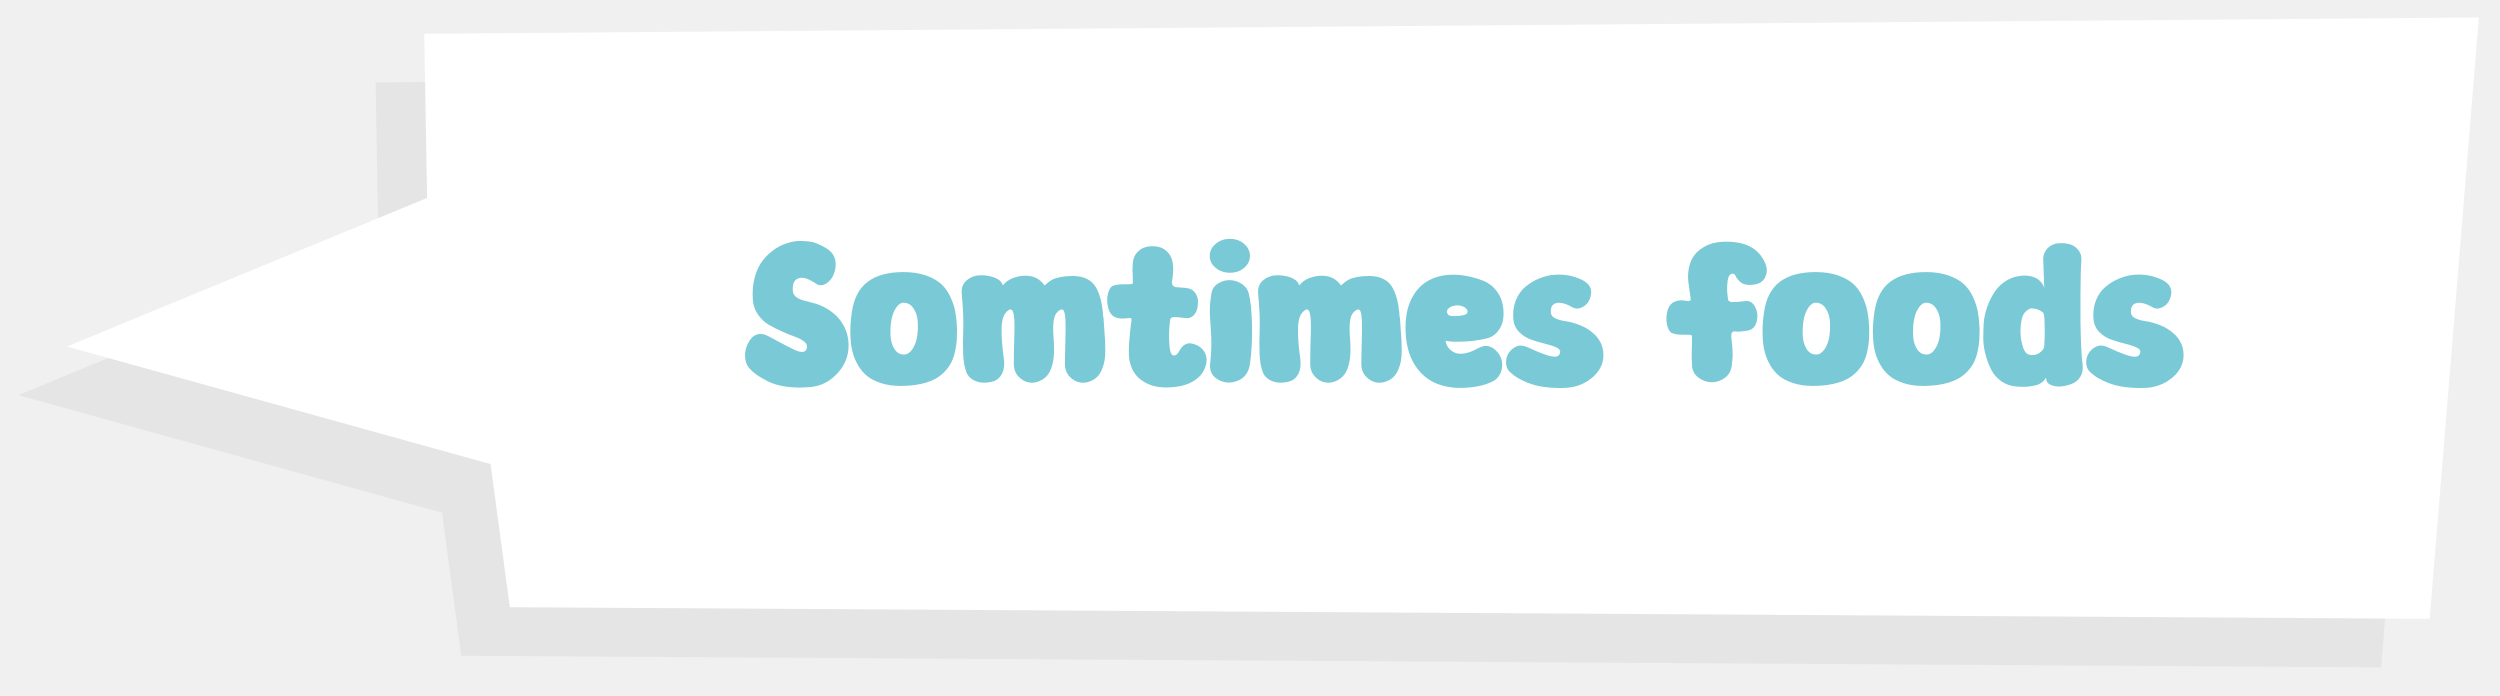
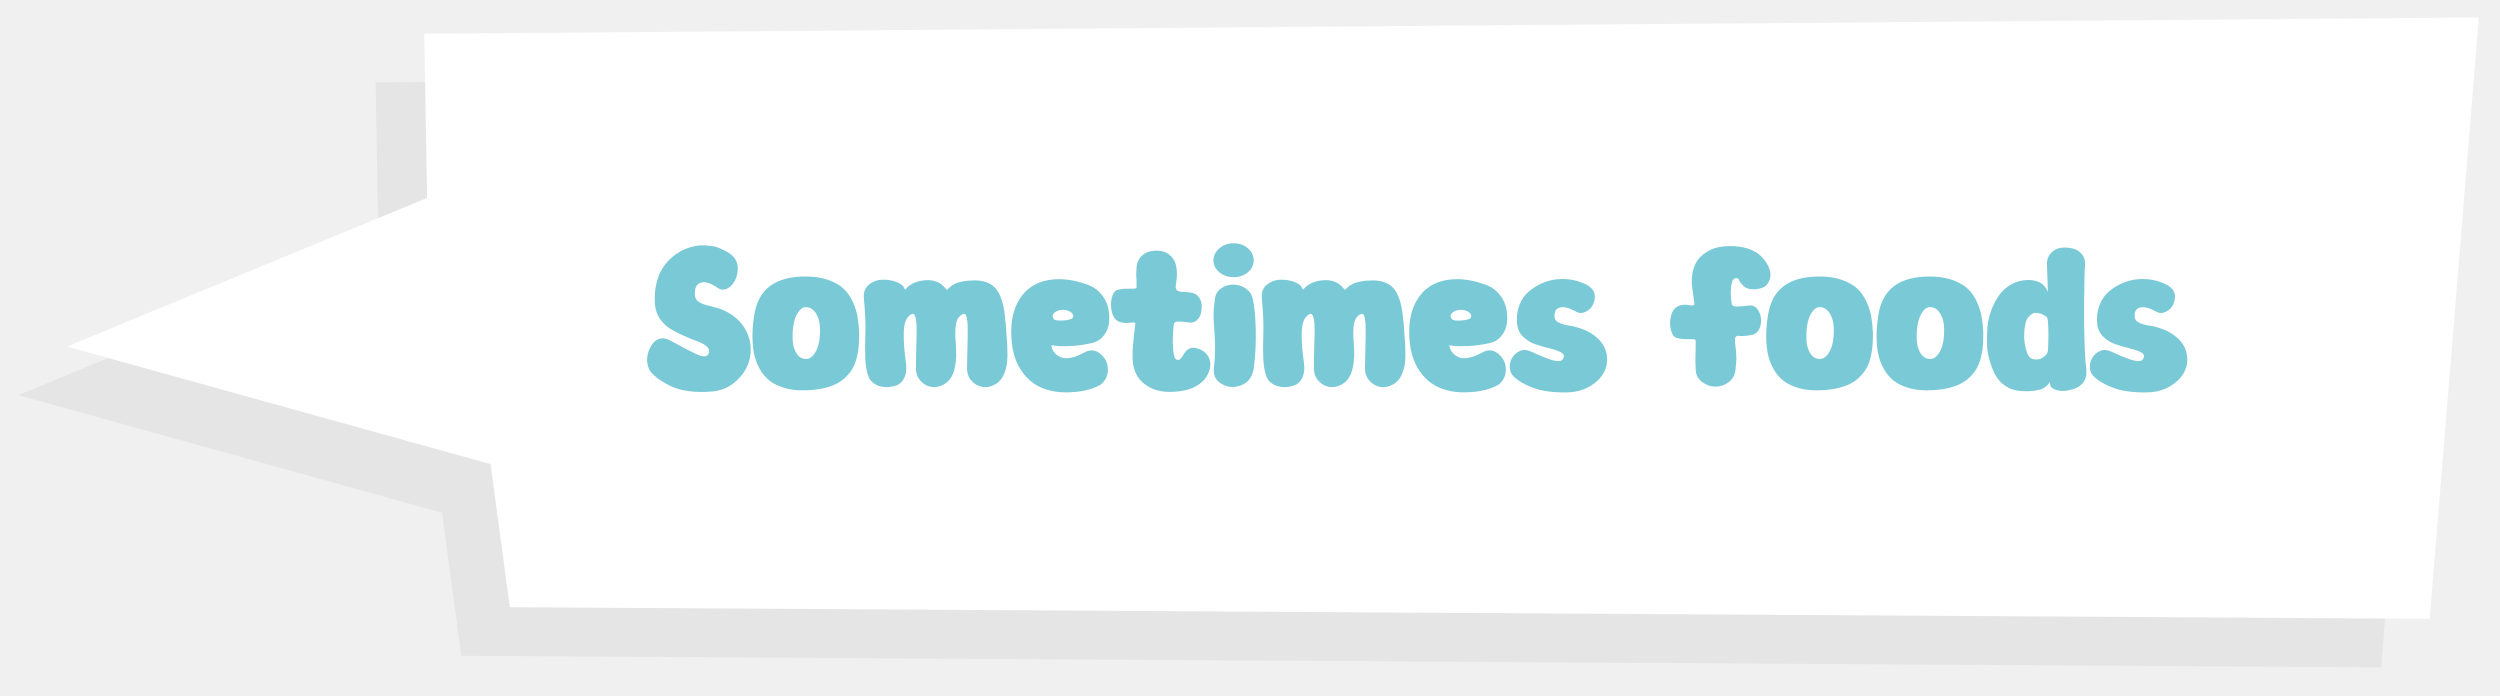
<svg xmlns="http://www.w3.org/2000/svg" id="protein" viewBox="0 0 514.74 143.16">
  <defs>
    <style>
      .cls-1 {
        fill: #fff;
      }

      .cls-2 {
        isolation: isolate;
        opacity: .05;
      }

      .cls-3 {
        fill: #7ac9d6;
      }
    </style>
  </defs>
  <path class="cls-2" d="m77.94,50.76L3.76,81.35l87.25,24.21,3.96,29.46,395.29,2.39,10.13-123.81c-125.87-.07-307.79,2.36-423.05,3.37l.59,33.79h0Z" />
  <path class="cls-1" d="m87.94,40.76L13.76,71.35l87.25,24.21,3.96,29.46,395.29,2.39,10.13-123.81L87.35,6.96l.59,33.79Z" />
  <g>
-     <path class="cls-3" d="m155.01,61.7c-.11-1.51-.01-2.91.29-4.2.31-1.29.75-2.37,1.32-3.26.57-.88,1.25-1.64,2.04-2.29.78-.64,1.56-1.13,2.33-1.47.77-.34,1.52-.57,2.25-.71.64-.14,1.31-.19,2-.15.69.04,1.24.09,1.66.15s.86.18,1.32.38c.46.2.81.36,1.05.48.24.13.52.29.86.48,1.57.95,2.18,2.37,1.85,4.24-.25,1.37-.87,2.38-1.85,3.02-.78.48-1.51.48-2.18,0-1.46-1.01-2.63-1.37-3.53-1.07-.9.29-1.29,1.17-1.18,2.62.06.53.29.95.71,1.26.42.31.97.55,1.66.73.69.18,1.41.37,2.16.57.76.2,1.58.55,2.48,1.07.9.52,1.69,1.17,2.39,1.95,1.12,1.32,1.79,2.79,2,4.41.21,1.62.01,3.12-.59,4.49-.6,1.37-1.55,2.56-2.83,3.57-1.29,1.01-2.76,1.58-4.41,1.72-1.76.17-3.41.14-4.94-.08s-2.79-.59-3.8-1.11-1.81-.99-2.39-1.43c-.59-.43-1.06-.86-1.43-1.28-.42-.5-.69-1.13-.8-1.89-.11-.76-.06-1.48.15-2.16.21-.69.52-1.32.94-1.89.42-.57.95-.92,1.58-1.05s1.31,0,2.04.4c3.28,1.79,5.28,2.81,6.01,3.07,1.15.39,1.81.18,1.97-.63.11-.48-.07-.91-.55-1.3-.48-.39-1.11-.73-1.91-1.01-.8-.28-1.68-.64-2.65-1.07s-1.88-.9-2.73-1.39c-.85-.49-1.6-1.19-2.23-2.1-.63-.91-.99-1.94-1.07-3.09Z" />
-     <path class="cls-3" d="m197.05,67.62c0,.87-.02,1.66-.06,2.37-.04.71-.15,1.49-.34,2.33-.18.84-.43,1.59-.76,2.25-.32.66-.78,1.3-1.37,1.93s-1.28,1.15-2.08,1.57c-.8.42-1.79.76-2.98,1.01s-2.54.38-4.05.38-2.81-.19-3.99-.57c-1.18-.38-2.13-.87-2.88-1.47-.74-.6-1.37-1.34-1.87-2.21-.5-.87-.88-1.75-1.11-2.65-.24-.9-.39-1.87-.44-2.92-.06-1.05-.06-2,0-2.86.06-.85.15-1.73.29-2.62.42-2.8,1.51-4.86,3.28-6.17,1.76-1.32,4.21-1.97,7.35-1.97,1.76,0,3.31.24,4.64.71,1.33.48,2.38,1.07,3.15,1.79.77.71,1.4,1.61,1.89,2.69.49,1.08.82,2.11.99,3.11.17.99.28,2.09.34,3.3Zm-10.92,5.38c.64,0,1.22-.36,1.72-1.09.5-.73.83-1.62.99-2.67.15-1.05.19-2.09.11-3.13-.08-1.04-.39-1.92-.9-2.67-.52-.74-1.18-1.11-2-1.11-.59,0-1.12.37-1.6,1.11-.48.74-.79,1.63-.95,2.67-.15,1.04-.2,2.08-.13,3.13.07,1.05.34,1.94.82,2.67.48.73,1.12,1.09,1.93,1.09Z" />
-     <path class="cls-3" d="m227.2,65.35c.03.53.08,1.34.17,2.44.08,1.09.14,1.9.17,2.44.03.53.04,1.2.04,2s-.06,1.5-.17,2.1c-.11.6-.28,1.15-.5,1.66-.39,1.04-1.03,1.79-1.91,2.27-.88.48-1.74.64-2.58.5s-1.58-.55-2.21-1.24c-.63-.69-.95-1.55-.95-2.58,0-.7.01-1.52.04-2.46.03-.94.05-1.75.06-2.44.01-.69.03-1.41.04-2.16.01-.76,0-1.39-.02-1.89-.03-.5-.08-.96-.15-1.37-.07-.41-.18-.67-.34-.8-.15-.13-.36-.13-.61-.02-.62.36-1.02.89-1.2,1.58-.18.69-.26,1.66-.23,2.92.14,1.9.2,3.33.17,4.28-.06,1.34-.27,2.48-.63,3.4-.42,1.04-1.06,1.79-1.93,2.27-.87.48-1.72.64-2.56.5s-1.58-.55-2.21-1.24c-.63-.69-.95-1.55-.95-2.58,0-.7,0-1.52.02-2.46.01-.94.03-1.75.06-2.44.03-.69.05-1.41.06-2.16.01-.76,0-1.39-.02-1.89-.03-.5-.08-.96-.17-1.37-.08-.41-.2-.67-.36-.8-.15-.13-.34-.13-.57-.02-.5.31-.88.76-1.13,1.37s-.39,1.41-.4,2.44c-.01,1.02.01,1.97.08,2.86.07.88.2,2.08.4,3.59.14,1.15,0,2.11-.4,2.9-.41.78-.97,1.3-1.68,1.53s-1.46.34-2.23.31c-.77-.03-1.48-.24-2.12-.63-.64-.39-1.08-.9-1.3-1.51-.39-1.04-.62-2.32-.67-3.86-.06-1.54-.05-3.23.02-5.08.07-1.85-.04-4.28-.32-7.31-.08-1.15.26-2.04,1.03-2.69.77-.64,1.67-.99,2.69-1.03s2,.1,2.94.44c.94.34,1.5.81,1.7,1.43.06.08.1.13.13.15.03.01.08-.02.15-.1.07-.08.16-.19.27-.31.11-.13.27-.26.46-.4.2-.14.43-.28.69-.42.27-.14.61-.27,1.03-.4s.88-.22,1.39-.27c1.85-.17,3.28.36,4.28,1.6,0-.14.04-.08.13.17l.08.13c.08.06.18.03.29-.08.11-.11.29-.27.55-.48.25-.21.57-.41.94-.61s.94-.36,1.68-.5c.74-.14,1.6-.21,2.58-.21,2.16.06,3.67.8,4.56,2.23.88,1.43,1.41,3.54,1.58,6.34Z" />
-     <path class="cls-3" d="m246.31,71.02c.73.31,1.28.78,1.66,1.41.38.63.53,1.32.44,2.06-.08.74-.34,1.47-.78,2.18-.43.71-1.12,1.34-2.06,1.89-.94.55-2.05.9-3.34,1.07-1.43.2-2.75.2-3.97,0-1.22-.2-2.34-.68-3.36-1.45-1.02-.77-1.73-1.8-2.12-3.09-.08-.25-.15-.52-.21-.8-.06-.28-.09-.59-.11-.92s-.03-.64-.04-.92c-.01-.28,0-.64.02-1.07.03-.43.05-.78.06-1.05.01-.27.05-.65.11-1.15.06-.5.09-.87.1-1.09s.06-.61.13-1.16c.07-.55.12-.92.15-1.11,0-.17-.06-.27-.17-.31-.11-.04-.28-.05-.5-.02-.22.03-.47.06-.74.08-.27.03-.57.03-.9,0-.34-.03-.66-.1-.97-.21-.76-.31-1.27-.97-1.53-1.97-.27-1.01-.29-1.97-.06-2.88.22-.91.56-1.46,1.01-1.66.59-.2,1.24-.3,1.95-.31.71-.01,1.26-.02,1.64-.02s.55-.11.53-.34c0-.56,0-1.04-.02-1.43-.01-.39-.03-.63-.04-.71-.01-.08-.02-.21-.02-.38s0-.34.02-.52c.01-.18.04-.54.06-1.07.06-.81.35-1.51.88-2.1.53-.59,1.17-.97,1.91-1.13.74-.17,1.5-.19,2.27-.06.77.13,1.45.48,2.04,1.07.59.59.95,1.33,1.09,2.23.11.7.14,1.42.08,2.16-.06.74-.12,1.25-.19,1.53-.07.28-.04.6.11.97.17.2.36.31.59.36.22.04.59.08,1.11.1.52.03,1.01.08,1.49.17.59.11,1.06.41,1.43.9.36.49.56,1.03.59,1.62.03.59-.03,1.17-.17,1.74-.14.57-.42,1.04-.84,1.41-.42.36-.9.52-1.43.46-1.04-.14-1.83-.21-2.37-.21s-.85.17-.9.5c-.08.45-.15,1.18-.21,2.21-.06,1.02-.04,2.09.06,3.19.1,1.11.3,1.74.61,1.91.28.14.54.13.78-.04.24-.17.44-.42.61-.76s.4-.66.69-.97c.29-.31.66-.51,1.09-.61.43-.1,1.01,0,1.74.31Z" />
-     <path class="cls-3" d="m256.16,55.15c-.8.67-1.77,1.01-2.92,1.01s-2.13-.34-2.94-1.01c-.81-.67-1.22-1.49-1.22-2.46s.41-1.79,1.22-2.48c.81-.69,1.79-1.03,2.94-1.03s2.12.34,2.92,1.03c.8.69,1.2,1.51,1.2,2.48s-.4,1.78-1.2,2.46Zm.95,5.25c.36,1.34.59,3.46.67,6.36s-.06,5.64-.42,8.21c-.28,1.74-1.13,2.88-2.56,3.44s-2.77.47-4.03-.27c-1.26-.74-1.79-1.85-1.6-3.34.28-2.27.32-4.62.13-7.06,0-.2-.03-.62-.08-1.28-.06-.66-.09-1.12-.1-1.39-.01-.27-.02-.68-.02-1.24s.03-1.11.08-1.64c.06-.53.14-1.13.25-1.81.14-.84.57-1.5,1.3-1.97.73-.48,1.52-.72,2.37-.73s1.67.22,2.46.69c.78.48,1.3,1.15,1.55,2.02Z" />
-     <path class="cls-3" d="m288.23,65.35c.03.53.08,1.34.17,2.44.08,1.09.14,1.9.17,2.44.03.53.04,1.2.04,2s-.06,1.5-.17,2.1c-.11.6-.28,1.15-.5,1.66-.39,1.04-1.03,1.79-1.91,2.27-.88.48-1.74.64-2.58.5s-1.58-.55-2.21-1.24c-.63-.69-.95-1.55-.95-2.58,0-.7.01-1.52.04-2.46.03-.94.05-1.75.06-2.44.01-.69.03-1.41.04-2.16.01-.76,0-1.39-.02-1.89-.03-.5-.08-.96-.15-1.37-.07-.41-.18-.67-.34-.8-.15-.13-.36-.13-.61-.02-.62.36-1.02.89-1.2,1.58-.18.69-.26,1.66-.23,2.92.14,1.9.2,3.33.17,4.28-.06,1.34-.27,2.48-.63,3.4-.42,1.04-1.06,1.79-1.93,2.27-.87.48-1.72.64-2.56.5s-1.58-.55-2.21-1.24c-.63-.69-.95-1.55-.95-2.58,0-.7,0-1.52.02-2.46.01-.94.03-1.75.06-2.44.03-.69.05-1.41.06-2.16.01-.76,0-1.39-.02-1.89-.03-.5-.08-.96-.17-1.37-.08-.41-.2-.67-.36-.8-.15-.13-.34-.13-.57-.02-.5.31-.88.76-1.13,1.37s-.39,1.41-.4,2.44c-.01,1.02.01,1.97.08,2.86.07.88.2,2.08.4,3.59.14,1.15,0,2.11-.4,2.9-.41.78-.97,1.3-1.68,1.53s-1.46.34-2.23.31c-.77-.03-1.48-.24-2.12-.63-.64-.39-1.08-.9-1.3-1.51-.39-1.04-.62-2.32-.67-3.86-.06-1.54-.05-3.23.02-5.08.07-1.85-.04-4.28-.32-7.31-.08-1.15.26-2.04,1.03-2.69.77-.64,1.67-.99,2.69-1.03s2,.1,2.94.44c.94.34,1.5.81,1.7,1.43.06.08.1.13.13.15.03.01.08-.02.15-.1.07-.08.16-.19.27-.31.11-.13.27-.26.46-.4.2-.14.43-.28.69-.42.27-.14.61-.27,1.03-.4s.88-.22,1.39-.27c1.85-.17,3.28.36,4.28,1.6,0-.14.04-.08.13.17l.08.13c.08.06.18.03.29-.08.11-.11.29-.27.55-.48.25-.21.57-.41.94-.61s.94-.36,1.68-.5c.74-.14,1.6-.21,2.58-.21,2.16.06,3.67.8,4.56,2.23.88,1.43,1.41,3.54,1.58,6.34Z" />
-     <path class="cls-3" d="m304.4,71.69c1.18-.7,2.28-.62,3.32.23,1.04.85,1.56,1.92,1.57,3.19.01,1.27-.47,2.32-1.45,3.13-1.34.81-3.07,1.32-5.17,1.53-2.1.21-3.96.09-5.59-.36-2.35-.62-4.22-1.95-5.61-4.01-1.39-2.06-2.08-4.71-2.08-7.96,0-2.35.43-4.35,1.28-6.01.85-1.65,2.01-2.88,3.46-3.67,1.46-.8,3.16-1.2,5.1-1.2s4.01.42,6.2,1.26c1.04.42,1.9,1.07,2.6,1.95.7.88,1.15,1.84,1.36,2.88.21,1.04.25,2.05.11,3.04-.14.99-.53,1.87-1.18,2.62-.64.76-1.46,1.23-2.44,1.43-1.54.34-3,.53-4.37.59-1.37.06-2.37.04-2.98-.04l-.88-.13c.06.56.26,1.06.61,1.49.35.43.8.76,1.34.99.55.22,1.24.26,2.08.1.84-.15,1.74-.51,2.69-1.07Zm-4.37-8.82c-.78.03-1.38.24-1.79.63-.41.39-.44.81-.1,1.26.2.28.85.39,1.97.31,1.12-.07,1.78-.27,1.97-.61.11-.2.11-.42-.02-.67s-.38-.47-.76-.65-.81-.27-1.28-.27Z" />
-     <path class="cls-3" d="m328.17,68.71c1.06,1.01,1.69,2.15,1.89,3.42.2,1.27.02,2.45-.53,3.53-.55,1.08-1.43,2.01-2.65,2.79-1.22.78-2.61,1.25-4.18,1.39-1.34.08-2.62.06-3.84-.06s-2.24-.31-3.07-.55c-.83-.24-1.6-.54-2.33-.9-.73-.36-1.27-.68-1.62-.95-.35-.27-.67-.52-.95-.78-.5-.48-.77-1.09-.8-1.85-.03-.76.15-1.43.53-2.04.38-.6.9-1.06,1.57-1.36.67-.31,1.47-.25,2.39.17.78.36,1.44.66,1.97.88.53.22,1.06.43,1.58.61.52.18.94.3,1.26.36s.62.08.88.06c.27-.01.48-.09.63-.23.15-.14.26-.34.31-.59.11-.42-.13-.77-.71-1.05-.59-.28-1.34-.53-2.27-.76-.92-.22-1.87-.5-2.83-.82-.97-.32-1.81-.84-2.54-1.55-.73-.71-1.15-1.59-1.26-2.62-.14-1.43.02-2.73.48-3.91.46-1.18,1.11-2.11,1.95-2.81.84-.7,1.71-1.25,2.62-1.64.91-.39,1.8-.66,2.67-.8,2.35-.31,4.51.03,6.47,1.01,1.51.76,2.09,1.86,1.72,3.32-.25,1.09-.85,1.86-1.81,2.31-.7.34-1.36.32-1.97-.04-1.37-.78-2.48-1.06-3.32-.84-.84.22-1.2.9-1.09,2.02.06.5.39.89,1.01,1.16.62.27,1.34.46,2.16.57.83.11,1.79.39,2.88.82,1.09.43,2.02,1.02,2.77,1.74Z" />
-     <path class="cls-3" d="m356.31,56.49c-.31.17-.51.64-.61,1.41-.1.77-.13,1.47-.08,2.1.04.63.1,1.2.19,1.7.06.34.4.5,1.03.5s1.46-.07,2.5-.21c.9-.11,1.58.31,2.06,1.26.48.95.57,1.96.27,3.02-.29,1.06-.93,1.67-1.91,1.81-.48.08-.9.14-1.28.17s-.66.04-.84.02c-.18-.01-.34-.03-.46-.04s-.21-.01-.25,0-.08.04-.13.06-.12.1-.23.21c-.08.14-.12.39-.11.76.01.36.06.81.13,1.32.07.52.12,1.17.15,1.95.03.78-.03,1.69-.17,2.73-.14,1.12-.64,1.98-1.49,2.58-.85.6-1.76.89-2.73.86s-1.85-.35-2.67-.97c-.81-.62-1.25-1.44-1.3-2.48-.03-.59-.05-1.11-.06-1.55-.01-.45-.01-.81,0-1.09.01-.28.03-.75.04-1.41.01-.66.02-1.29.02-1.91.03-.22-.15-.34-.53-.36-.38-.01-.92-.02-1.64-.02s-1.37-.11-1.95-.34c-.45-.17-.78-.71-1.01-1.64-.22-.92-.2-1.88.06-2.88.27-.99.78-1.64,1.53-1.95.31-.14.63-.22.97-.25.34-.03.64-.02.9.02.27.04.51.08.74.1.22.03.39.01.5-.04.11-.06.17-.15.17-.29-.06-.5-.15-1.22-.29-2.14-.14-.92-.22-1.57-.25-1.95-.03-.38-.02-.85.02-1.43.04-.57.15-1.13.32-1.66.39-1.29,1.1-2.32,2.12-3.09,1.02-.77,2.14-1.25,3.36-1.45,1.22-.2,2.54-.21,3.97-.04,2.58.34,4.44,1.46,5.59,3.36.92,1.46,1.06,2.77.42,3.95-.39.73-1.04,1.18-1.93,1.34-.7.14-1.31.17-1.83.08-.52-.08-.9-.23-1.16-.44s-.48-.44-.69-.69c-.21-.25-.36-.48-.44-.69s-.22-.35-.42-.42c-.2-.07-.39-.03-.59.1Z" />
-     <path class="cls-3" d="m384.87,67.62c0,.87-.02,1.66-.06,2.37-.04.71-.15,1.49-.34,2.33-.18.84-.43,1.59-.76,2.25-.32.66-.78,1.3-1.37,1.93s-1.28,1.15-2.08,1.57c-.8.42-1.79.76-2.98,1.01s-2.54.38-4.05.38-2.81-.19-3.99-.57c-1.18-.38-2.13-.87-2.88-1.47-.74-.6-1.37-1.34-1.87-2.21-.5-.87-.88-1.75-1.11-2.65-.24-.9-.39-1.87-.44-2.92-.06-1.05-.06-2,0-2.86.06-.85.15-1.73.29-2.62.42-2.8,1.51-4.86,3.28-6.17,1.76-1.32,4.21-1.97,7.35-1.97,1.76,0,3.31.24,4.64.71,1.33.48,2.38,1.07,3.15,1.79.77.71,1.4,1.61,1.89,2.69.49,1.08.82,2.11.99,3.11.17.99.28,2.09.34,3.3Zm-10.92,5.38c.64,0,1.22-.36,1.72-1.09.5-.73.83-1.62.99-2.67.15-1.05.19-2.09.11-3.13-.08-1.04-.39-1.92-.9-2.67-.52-.74-1.18-1.11-2-1.11-.59,0-1.12.37-1.6,1.11-.48.74-.79,1.63-.95,2.67-.15,1.04-.2,2.08-.13,3.13.07,1.05.34,1.94.82,2.67.48.73,1.12,1.09,1.93,1.09Z" />
-     <path class="cls-3" d="m407.59,67.62c0,.87-.02,1.66-.06,2.37-.04.71-.15,1.49-.34,2.33-.18.84-.43,1.59-.76,2.25-.32.66-.78,1.3-1.37,1.93s-1.28,1.15-2.08,1.57c-.8.42-1.79.76-2.98,1.01s-2.54.38-4.05.38-2.81-.19-3.99-.57c-1.18-.38-2.13-.87-2.88-1.47-.74-.6-1.37-1.34-1.87-2.21-.5-.87-.88-1.75-1.11-2.65-.24-.9-.39-1.87-.44-2.92-.06-1.05-.06-2,0-2.86.06-.85.15-1.73.29-2.62.42-2.8,1.51-4.86,3.28-6.17,1.76-1.32,4.21-1.97,7.35-1.97,1.76,0,3.31.24,4.64.71,1.33.48,2.38,1.07,3.15,1.79.77.71,1.4,1.61,1.89,2.69.49,1.08.82,2.11.99,3.11.17.99.28,2.09.34,3.3Zm-10.92,5.38c.64,0,1.22-.36,1.72-1.09.5-.73.83-1.62.99-2.67.15-1.05.19-2.09.11-3.13-.08-1.04-.39-1.92-.9-2.67-.52-.74-1.18-1.11-2-1.11-.59,0-1.12.37-1.6,1.11-.48.74-.79,1.63-.95,2.67-.15,1.04-.2,2.08-.13,3.13.07,1.05.34,1.94.82,2.67.48.73,1.12,1.09,1.93,1.09Z" />
-     <path class="cls-3" d="m428.8,75.18c.11.92-.04,1.72-.46,2.39s-.98,1.15-1.68,1.43c-.7.28-1.42.46-2.14.55-.73.08-1.39.02-2-.19-.6-.21-.97-.5-1.11-.86l-.17-.76c-.03.06-.06.13-.11.23-.04.1-.19.27-.44.53-.25.25-.57.46-.94.63s-.97.31-1.76.42c-.8.11-1.71.13-2.75.04-1.2-.08-2.26-.45-3.17-1.09s-1.6-1.43-2.08-2.37c-.48-.94-.87-1.98-1.18-3.13-.31-1.15-.46-2.27-.46-3.36s.03-2.13.08-3.11c.11-1.2.37-2.37.78-3.49.41-1.12.94-2.16,1.6-3.11.66-.95,1.5-1.71,2.54-2.29,1.04-.57,2.18-.88,3.44-.9.64,0,1.23.08,1.76.25.53.17.94.38,1.22.63s.51.5.69.76c.18.25.3.48.36.67l.08.25-.21-6.09c.06-.87.37-1.58.95-2.14.57-.56,1.25-.88,2.04-.97.78-.08,1.55-.03,2.31.15.76.18,1.39.57,1.89,1.18.5.6.73,1.32.67,2.16-.06.62-.1,1.54-.13,2.77-.03,1.23-.05,2.71-.06,4.43-.01,1.72-.01,3.44,0,5.15.01,1.71.06,3.41.13,5.1.07,1.69.17,3.07.32,4.14Zm-7.9-3.82c.03-.34.06-.94.08-1.81.03-.87.03-1.87,0-3-.03-1.13-.11-1.84-.25-2.12-.06-.06-.12-.11-.19-.17-.07-.06-.24-.16-.5-.31-.27-.15-.51-.26-.74-.31-.22-.06-.5-.1-.82-.13-.32-.03-.58.03-.78.17-.59.36-.99.81-1.22,1.34-.22.53-.38,1.41-.46,2.65-.06,1.09.06,2.21.36,3.34.29,1.13.74,1.8,1.32,1.99.78.22,1.5.13,2.14-.29.64-.42.99-.87,1.05-1.34Z" />
-     <path class="cls-3" d="m447.62,68.71c1.06,1.01,1.69,2.15,1.89,3.42.2,1.27.02,2.45-.53,3.53-.55,1.08-1.43,2.01-2.65,2.79-1.22.78-2.61,1.25-4.18,1.39-1.34.08-2.62.06-3.84-.06s-2.24-.31-3.07-.55c-.83-.24-1.6-.54-2.33-.9-.73-.36-1.27-.68-1.62-.95-.35-.27-.67-.52-.95-.78-.5-.48-.77-1.09-.8-1.85-.03-.76.15-1.43.53-2.04.38-.6.9-1.06,1.57-1.36.67-.31,1.47-.25,2.39.17.78.36,1.44.66,1.97.88.53.22,1.06.43,1.58.61.52.18.94.3,1.26.36s.62.08.88.06c.27-.01.48-.09.63-.23.15-.14.26-.34.31-.59.11-.42-.13-.77-.71-1.05-.59-.28-1.34-.53-2.27-.76-.92-.22-1.87-.5-2.83-.82-.97-.32-1.81-.84-2.54-1.55-.73-.71-1.15-1.59-1.26-2.62-.14-1.43.02-2.73.48-3.91.46-1.18,1.11-2.11,1.95-2.81.84-.7,1.71-1.25,2.62-1.64.91-.39,1.8-.66,2.67-.8,2.35-.31,4.51.03,6.47,1.01,1.51.76,2.09,1.86,1.72,3.32-.25,1.09-.85,1.86-1.81,2.31-.7.34-1.36.32-1.97-.04-1.37-.78-2.48-1.06-3.32-.84-.84.22-1.2.9-1.09,2.02.06.5.39.89,1.01,1.16.62.27,1.34.46,2.16.57.83.11,1.79.39,2.88.82,1.09.43,2.02,1.02,2.77,1.74Z" />
+     <path class="cls-3" d="m134.85,62.61c-.11-1.51-.01-2.91.29-4.2.31-1.29.75-2.37,1.32-3.26.57-.88,1.25-1.64,2.04-2.29.78-.64,1.56-1.13,2.33-1.47.77-.34,1.52-.57,2.25-.71.64-.14,1.31-.19,2-.15.69.04,1.24.09,1.66.15s.86.18,1.32.38c.46.2.81.36,1.05.48.24.13.52.29.86.48,1.57.95,2.18,2.37,1.85,4.24-.25,1.37-.87,2.38-1.85,3.02-.78.48-1.51.48-2.18,0-1.46-1.01-2.63-1.37-3.53-1.07-.9.29-1.29,1.17-1.18,2.62.06.53.29.95.71,1.26.42.31.97.55,1.66.73.69.18,1.41.37,2.16.57.76.2,1.58.55,2.48,1.07.9.52,1.69,1.17,2.39,1.95,1.12,1.32,1.79,2.79,2,4.41.21,1.62.01,3.12-.59,4.49-.6,1.37-1.55,2.56-2.83,3.57-1.29,1.01-2.76,1.58-4.41,1.72-1.76.17-3.41.14-4.94-.08s-2.79-.59-3.8-1.11-1.81-.99-2.39-1.43c-.59-.43-1.06-.86-1.43-1.28-.42-.5-.69-1.13-.8-1.89-.11-.76-.06-1.48.15-2.16.21-.69.52-1.32.94-1.89.42-.57.95-.92,1.58-1.05s1.31,0,2.04.4c3.28,1.79,5.28,2.81,6.01,3.07,1.15.39,1.81.18,1.97-.63.11-.48-.07-.91-.55-1.3-.48-.39-1.11-.73-1.91-1.01-.8-.28-1.68-.64-2.65-1.07s-1.88-.9-2.73-1.39c-.85-.49-1.6-1.19-2.23-2.1-.63-.91-.99-1.94-1.07-3.09Z" />
+     <path class="cls-3" d="m176.9,68.53c0,.87-.02,1.66-.06,2.37-.04.71-.15,1.49-.34,2.33-.18.84-.43,1.59-.76,2.25-.32.66-.78,1.3-1.37,1.93s-1.28,1.15-2.08,1.57c-.8.42-1.79.76-2.98,1.01s-2.54.38-4.05.38-2.81-.19-3.99-.57c-1.18-.38-2.13-.87-2.88-1.47-.74-.6-1.37-1.34-1.87-2.21-.5-.87-.88-1.75-1.11-2.65-.24-.9-.39-1.87-.44-2.92-.06-1.05-.06-2,0-2.86.06-.85.15-1.73.29-2.62.42-2.8,1.51-4.86,3.28-6.17,1.76-1.32,4.21-1.97,7.35-1.97,1.76,0,3.31.24,4.64.71,1.33.48,2.38,1.07,3.15,1.79.77.71,1.4,1.61,1.89,2.69.49,1.08.82,2.11.99,3.11.17.99.28,2.09.34,3.3Zm-10.92,5.38c.64,0,1.22-.36,1.72-1.09.5-.73.83-1.62.99-2.67.15-1.05.19-2.09.11-3.13-.08-1.04-.39-1.92-.9-2.67-.52-.74-1.18-1.11-2-1.11-.59,0-1.12.37-1.6,1.11-.48.74-.79,1.63-.95,2.67-.15,1.04-.2,2.08-.13,3.13.07,1.05.34,1.94.82,2.67.48.73,1.12,1.09,1.93,1.09Z" />
+     <path class="cls-3" d="m207.05,66.26c.03.53.08,1.34.17,2.44.08,1.09.14,1.9.17,2.44.03.53.04,1.2.04,2s-.06,1.5-.17,2.1c-.11.6-.28,1.15-.5,1.66-.39,1.04-1.03,1.79-1.91,2.27-.88.48-1.74.64-2.58.5s-1.58-.55-2.21-1.24c-.63-.69-.95-1.55-.95-2.58,0-.7.01-1.52.04-2.46.03-.94.05-1.75.06-2.44.01-.69.03-1.41.04-2.16.01-.76,0-1.39-.02-1.89-.03-.5-.08-.96-.15-1.37-.07-.41-.18-.67-.34-.8-.15-.13-.36-.13-.61-.02-.62.36-1.02.89-1.2,1.58-.18.69-.26,1.66-.23,2.92.14,1.9.2,3.33.17,4.28-.06,1.34-.27,2.48-.63,3.4-.42,1.04-1.06,1.79-1.93,2.27-.87.48-1.72.64-2.56.5s-1.58-.55-2.21-1.24c-.63-.69-.95-1.55-.95-2.58,0-.7,0-1.52.02-2.46.01-.94.03-1.75.06-2.44.03-.69.05-1.41.06-2.16.01-.76,0-1.39-.02-1.89-.03-.5-.08-.96-.17-1.37-.08-.41-.2-.67-.36-.8-.15-.13-.34-.13-.57-.02-.5.31-.88.76-1.13,1.37s-.39,1.41-.4,2.44c-.01,1.02.01,1.97.08,2.86.07.88.2,2.08.4,3.59.14,1.15,0,2.11-.4,2.9-.41.78-.97,1.3-1.68,1.53s-1.46.34-2.23.31c-.77-.03-1.48-.24-2.12-.63-.64-.39-1.08-.9-1.3-1.51-.39-1.04-.62-2.32-.67-3.86-.06-1.54-.05-3.23.02-5.08.07-1.85-.04-4.28-.32-7.31-.08-1.15.26-2.04,1.03-2.69.77-.64,1.67-.99,2.69-1.03s2,.1,2.94.44c.94.34,1.5.81,1.7,1.43.06.08.1.13.13.15.03.01.08-.02.15-.1.07-.08.16-.19.27-.31.11-.13.27-.26.46-.4.2-.14.43-.28.69-.42.27-.14.61-.27,1.03-.4s.88-.22,1.39-.27c1.85-.17,3.28.36,4.28,1.6,0-.14.04-.08.13.17l.08.13c.08.06.18.03.29-.08.11-.11.29-.27.55-.48.25-.21.57-.41.94-.61s.94-.36,1.68-.5c.74-.14,1.6-.21,2.58-.21,2.16.06,3.67.8,4.56,2.23.88,1.43,1.41,3.54,1.58,6.34Z" />
+     <path class="cls-3" d="m223.22,72.61c1.18-.7,2.28-.62,3.32.23,1.04.85,1.56,1.92,1.57,3.19.01,1.27-.47,2.32-1.45,3.13-1.34.81-3.07,1.32-5.17,1.53-2.1.21-3.96.09-5.59-.36-2.35-.62-4.22-1.95-5.61-4.01-1.39-2.06-2.08-4.71-2.08-7.96,0-2.35.43-4.35,1.28-6.01.85-1.65,2.01-2.88,3.46-3.67,1.46-.8,3.16-1.2,5.1-1.2s4.01.42,6.2,1.26c1.04.42,1.9,1.07,2.6,1.95.7.88,1.15,1.84,1.36,2.88.21,1.04.25,2.05.11,3.04-.14.99-.53,1.87-1.18,2.62-.64.76-1.46,1.23-2.44,1.43-1.54.34-3,.53-4.37.59-1.37.06-2.37.04-2.98-.04l-.88-.13c.06.56.26,1.06.61,1.49.35.43.8.76,1.34.99.55.22,1.24.26,2.08.1.84-.15,1.74-.51,2.69-1.07Zm-4.37-8.82c-.78.03-1.38.24-1.79.63-.41.39-.44.81-.1,1.26.2.28.85.39,1.97.31,1.12-.07,1.78-.27,1.97-.61.11-.2.11-.42-.02-.67s-.38-.47-.76-.65-.81-.27-1.28-.27Z" />
+     <path class="cls-3" d="m247.08,71.93c.73.31,1.28.78,1.66,1.41.38.63.53,1.32.44,2.06-.08.74-.34,1.47-.78,2.18-.43.71-1.12,1.34-2.06,1.89-.94.55-2.05.9-3.34,1.07-1.43.2-2.75.2-3.97,0-1.22-.2-2.34-.68-3.36-1.45-1.02-.77-1.73-1.8-2.12-3.09-.08-.25-.15-.52-.21-.8-.06-.28-.09-.59-.11-.92s-.03-.64-.04-.92c-.01-.28,0-.64.02-1.07.03-.43.05-.78.06-1.05.01-.27.05-.65.11-1.15.06-.5.09-.87.1-1.09s.06-.61.13-1.16c.07-.55.12-.92.15-1.11,0-.17-.06-.27-.17-.31-.11-.04-.28-.05-.5-.02-.22.03-.47.06-.74.08-.27.03-.57.03-.9,0-.34-.03-.66-.1-.97-.21-.76-.31-1.27-.97-1.53-1.97-.27-1.01-.29-1.97-.06-2.88.22-.91.56-1.46,1.01-1.66.59-.2,1.24-.3,1.95-.31.71-.01,1.26-.02,1.64-.02s.55-.11.53-.34c0-.56,0-1.04-.02-1.43-.01-.39-.03-.63-.04-.71-.01-.08-.02-.21-.02-.38s0-.34.02-.52c.01-.18.04-.54.06-1.07.06-.81.35-1.51.88-2.1.53-.59,1.17-.97,1.91-1.13.74-.17,1.5-.19,2.27-.06.77.13,1.45.48,2.04,1.07.59.59.95,1.33,1.09,2.23.11.7.14,1.42.08,2.16-.06.74-.12,1.25-.19,1.53-.07.28-.04.6.11.97.17.2.36.31.59.36.22.04.59.08,1.11.1.52.03,1.01.08,1.49.17.59.11,1.06.41,1.43.9.36.49.56,1.03.59,1.62.03.59-.03,1.17-.17,1.74-.14.57-.42,1.04-.84,1.41-.42.36-.9.52-1.43.46-1.04-.14-1.83-.21-2.37-.21s-.85.17-.9.5c-.08.45-.15,1.18-.21,2.21-.06,1.02-.04,2.09.06,3.19.1,1.11.3,1.74.61,1.91.28.14.54.13.78-.04.24-.17.44-.42.61-.76s.4-.66.69-.97c.29-.31.66-.51,1.09-.61.43-.1,1.01,0,1.74.31Z" />
+     <path class="cls-3" d="m256.93,56.06c-.8.67-1.77,1.01-2.92,1.01s-2.13-.34-2.94-1.01c-.81-.67-1.22-1.49-1.22-2.46s.41-1.79,1.22-2.48c.81-.69,1.79-1.03,2.94-1.03s2.12.34,2.92,1.03c.8.69,1.2,1.51,1.2,2.48s-.4,1.78-1.2,2.46Zm.95,5.25c.36,1.34.59,3.46.67,6.36s-.06,5.64-.42,8.21c-.28,1.74-1.13,2.88-2.56,3.44s-2.77.47-4.03-.27c-1.26-.74-1.79-1.85-1.6-3.34.28-2.27.32-4.62.13-7.06,0-.2-.03-.62-.08-1.28-.06-.66-.09-1.12-.1-1.39-.01-.27-.02-.68-.02-1.24s.03-1.11.08-1.64c.06-.53.14-1.13.25-1.81.14-.84.57-1.5,1.3-1.97.73-.48,1.52-.72,2.37-.73s1.67.22,2.46.69c.78.48,1.3,1.15,1.55,2.02Z" />
+     <path class="cls-3" d="m288.99,66.26c.03.53.08,1.34.17,2.44.08,1.09.14,1.9.17,2.44.03.53.04,1.2.04,2s-.06,1.5-.17,2.1c-.11.6-.28,1.15-.5,1.66-.39,1.04-1.03,1.79-1.91,2.27-.88.48-1.74.64-2.58.5s-1.58-.55-2.21-1.24c-.63-.69-.95-1.55-.95-2.58,0-.7.01-1.52.04-2.46.03-.94.05-1.75.06-2.44.01-.69.03-1.41.04-2.16.01-.76,0-1.39-.02-1.89-.03-.5-.08-.96-.15-1.37-.07-.41-.18-.67-.34-.8-.15-.13-.36-.13-.61-.02-.62.36-1.02.89-1.2,1.58-.18.69-.26,1.66-.23,2.92.14,1.9.2,3.33.17,4.28-.06,1.34-.27,2.48-.63,3.4-.42,1.04-1.06,1.79-1.93,2.27-.87.48-1.72.64-2.56.5s-1.58-.55-2.21-1.24c-.63-.69-.95-1.55-.95-2.58,0-.7,0-1.52.02-2.46.01-.94.03-1.75.06-2.44.03-.69.05-1.41.06-2.16.01-.76,0-1.39-.02-1.89-.03-.5-.08-.96-.17-1.37-.08-.41-.2-.67-.36-.8-.15-.13-.34-.13-.57-.02-.5.31-.88.76-1.13,1.37s-.39,1.41-.4,2.44c-.01,1.02.01,1.97.08,2.86.07.88.2,2.08.4,3.59.14,1.15,0,2.11-.4,2.9-.41.78-.97,1.3-1.68,1.53s-1.46.34-2.23.31c-.77-.03-1.48-.24-2.12-.63-.64-.39-1.08-.9-1.3-1.51-.39-1.04-.62-2.32-.67-3.86-.06-1.54-.05-3.23.02-5.08.07-1.85-.04-4.28-.32-7.31-.08-1.15.26-2.04,1.03-2.69.77-.64,1.67-.99,2.69-1.03s2,.1,2.94.44c.94.34,1.5.81,1.7,1.43.06.08.1.13.13.15.03.01.08-.02.15-.1.07-.08.16-.19.27-.31.11-.13.27-.26.46-.4.2-.14.43-.28.69-.42.27-.14.61-.27,1.03-.4s.88-.22,1.39-.27c1.85-.17,3.28.36,4.28,1.6,0-.14.04-.08.13.17l.08.13c.08.06.18.03.29-.08.11-.11.29-.27.55-.48.25-.21.57-.41.94-.61s.94-.36,1.68-.5c.74-.14,1.6-.21,2.58-.21,2.16.06,3.67.8,4.56,2.23.88,1.43,1.41,3.54,1.58,6.34Z" />
+     <path class="cls-3" d="m305.16,72.61c1.18-.7,2.28-.62,3.32.23,1.04.85,1.56,1.92,1.57,3.19.01,1.27-.47,2.32-1.45,3.13-1.34.81-3.07,1.32-5.17,1.53-2.1.21-3.96.09-5.59-.36-2.35-.62-4.22-1.95-5.61-4.01-1.39-2.06-2.08-4.71-2.08-7.96,0-2.35.43-4.35,1.28-6.01.85-1.65,2.01-2.88,3.46-3.67,1.46-.8,3.16-1.2,5.1-1.2s4.01.42,6.2,1.26c1.04.42,1.9,1.07,2.6,1.95.7.88,1.15,1.84,1.36,2.88.21,1.04.25,2.05.11,3.04-.14.99-.53,1.87-1.18,2.62-.64.76-1.46,1.23-2.44,1.43-1.54.34-3,.53-4.37.59-1.37.06-2.37.04-2.98-.04l-.88-.13c.06.56.26,1.06.61,1.49.35.43.8.76,1.34.99.55.22,1.24.26,2.08.1.84-.15,1.74-.51,2.69-1.07Zm-4.37-8.82c-.78.03-1.38.24-1.79.63-.41.39-.44.81-.1,1.26.2.28.85.39,1.97.31,1.12-.07,1.78-.27,1.97-.61.11-.2.11-.42-.02-.67s-.38-.47-.76-.65-.81-.27-1.28-.27Z" />
+     <path class="cls-3" d="m328.93,69.62c1.06,1.01,1.69,2.15,1.89,3.42.2,1.27.02,2.45-.53,3.53-.55,1.08-1.43,2.01-2.65,2.79-1.22.78-2.61,1.25-4.18,1.39-1.34.08-2.62.06-3.84-.06s-2.24-.31-3.07-.55c-.83-.24-1.6-.54-2.33-.9-.73-.36-1.27-.68-1.62-.95-.35-.27-.67-.52-.95-.78-.5-.48-.77-1.09-.8-1.85-.03-.76.15-1.43.53-2.04.38-.6.9-1.06,1.57-1.36.67-.31,1.47-.25,2.39.17.78.36,1.44.66,1.97.88.53.22,1.06.43,1.58.61.52.18.94.3,1.26.36s.62.08.88.06c.27-.01.48-.09.63-.23.15-.14.26-.34.31-.59.11-.42-.13-.77-.71-1.05-.59-.28-1.34-.53-2.27-.76-.92-.22-1.87-.5-2.83-.82-.97-.32-1.81-.84-2.54-1.55-.73-.71-1.15-1.59-1.26-2.62-.14-1.43.02-2.73.48-3.91.46-1.18,1.11-2.11,1.95-2.81.84-.7,1.71-1.25,2.62-1.64.91-.39,1.8-.66,2.67-.8,2.35-.31,4.51.03,6.47,1.01,1.51.76,2.09,1.86,1.72,3.32-.25,1.09-.85,1.86-1.81,2.31-.7.34-1.36.32-1.97-.04-1.37-.78-2.48-1.06-3.32-.84-.84.22-1.2.9-1.09,2.02.06.5.39.89,1.01,1.16.62.27,1.34.46,2.16.57.83.11,1.79.39,2.88.82,1.09.43,2.02,1.02,2.77,1.74Z" />
+     <path class="cls-3" d="m357.07,57.4c-.31.17-.51.64-.61,1.41-.1.77-.13,1.47-.08,2.1.04.63.1,1.2.19,1.7.06.34.4.5,1.03.5s1.46-.07,2.5-.21c.9-.11,1.58.31,2.06,1.26.48.95.57,1.96.27,3.02-.29,1.06-.93,1.67-1.91,1.81-.48.08-.9.14-1.28.17s-.66.04-.84.02c-.18-.01-.34-.03-.46-.04s-.21-.01-.25,0-.08.04-.13.06-.12.1-.23.21c-.08.14-.12.39-.11.76.01.36.06.81.13,1.32.07.52.12,1.17.15,1.95.03.78-.03,1.69-.17,2.73-.14,1.12-.64,1.98-1.49,2.58-.85.6-1.76.89-2.73.86s-1.85-.35-2.67-.97c-.81-.62-1.25-1.44-1.3-2.48-.03-.59-.05-1.11-.06-1.55-.01-.45-.01-.81,0-1.09.01-.28.03-.75.04-1.41.01-.66.02-1.29.02-1.91.03-.22-.15-.34-.53-.36-.38-.01-.92-.02-1.64-.02s-1.37-.11-1.95-.34c-.45-.17-.78-.71-1.01-1.64-.22-.92-.2-1.88.06-2.88.27-.99.78-1.64,1.53-1.95.31-.14.63-.22.97-.25.34-.03.64-.02.9.02.27.04.51.08.74.1.22.03.39.01.5-.04.11-.06.17-.15.17-.29-.06-.5-.15-1.22-.29-2.14-.14-.92-.22-1.57-.25-1.95-.03-.38-.02-.85.02-1.43.04-.57.15-1.13.32-1.66.39-1.29,1.1-2.32,2.12-3.09,1.02-.77,2.14-1.25,3.36-1.45,1.22-.2,2.54-.21,3.97-.04,2.58.34,4.44,1.46,5.59,3.36.92,1.46,1.06,2.77.42,3.95-.39.73-1.04,1.18-1.93,1.34-.7.14-1.31.17-1.83.08-.52-.08-.9-.23-1.16-.44s-.48-.44-.69-.69c-.21-.25-.36-.48-.44-.69s-.22-.35-.42-.42c-.2-.07-.39-.03-.59.1Z" />
+     <path class="cls-3" d="m385.63,68.53c0,.87-.02,1.66-.06,2.37-.04.71-.15,1.49-.34,2.33-.18.84-.43,1.59-.76,2.25-.32.66-.78,1.3-1.37,1.93s-1.28,1.15-2.08,1.57c-.8.42-1.79.76-2.98,1.01s-2.54.38-4.05.38-2.81-.19-3.99-.57c-1.18-.38-2.13-.87-2.88-1.47-.74-.6-1.37-1.34-1.87-2.21-.5-.87-.88-1.75-1.11-2.65-.24-.9-.39-1.87-.44-2.92-.06-1.05-.06-2,0-2.86.06-.85.15-1.73.29-2.62.42-2.8,1.51-4.86,3.28-6.17,1.76-1.32,4.21-1.97,7.35-1.97,1.76,0,3.31.24,4.64.71,1.33.48,2.38,1.07,3.15,1.79.77.71,1.4,1.61,1.89,2.69.49,1.08.82,2.11.99,3.11.17.99.28,2.09.34,3.3Zm-10.92,5.38c.64,0,1.22-.36,1.72-1.09.5-.73.83-1.62.99-2.67.15-1.05.19-2.09.11-3.13-.08-1.04-.39-1.92-.9-2.67-.52-.74-1.18-1.11-2-1.11-.59,0-1.12.37-1.6,1.11-.48.74-.79,1.63-.95,2.67-.15,1.04-.2,2.08-.13,3.13.07,1.05.34,1.94.82,2.67.48.73,1.12,1.09,1.93,1.09Z" />
+     <path class="cls-3" d="m408.35,68.53c0,.87-.02,1.66-.06,2.37-.04.71-.15,1.49-.34,2.33-.18.84-.43,1.59-.76,2.25-.32.66-.78,1.3-1.37,1.93s-1.28,1.15-2.08,1.57c-.8.42-1.79.76-2.98,1.01s-2.54.38-4.05.38-2.81-.19-3.99-.57c-1.18-.38-2.13-.87-2.88-1.47-.74-.6-1.37-1.34-1.87-2.21-.5-.87-.88-1.75-1.11-2.65-.24-.9-.39-1.87-.44-2.92-.06-1.05-.06-2,0-2.86.06-.85.15-1.73.29-2.62.42-2.8,1.51-4.86,3.28-6.17,1.76-1.32,4.21-1.97,7.35-1.97,1.76,0,3.31.24,4.64.71,1.33.48,2.38,1.07,3.15,1.79.77.71,1.4,1.61,1.89,2.69.49,1.08.82,2.11.99,3.11.17.99.28,2.09.34,3.3Zm-10.92,5.38c.64,0,1.22-.36,1.72-1.09.5-.73.83-1.62.99-2.67.15-1.05.19-2.09.11-3.13-.08-1.04-.39-1.92-.9-2.67-.52-.74-1.18-1.11-2-1.11-.59,0-1.12.37-1.6,1.11-.48.74-.79,1.63-.95,2.67-.15,1.04-.2,2.08-.13,3.13.07,1.05.34,1.94.82,2.67.48.73,1.12,1.09,1.93,1.09Z" />
+     <path class="cls-3" d="m429.56,76.09c.11.92-.04,1.72-.46,2.39s-.98,1.15-1.68,1.43c-.7.28-1.42.46-2.14.55-.73.08-1.39.02-2-.19-.6-.21-.97-.5-1.11-.86l-.17-.76c-.03.06-.06.13-.11.23-.04.1-.19.27-.44.53-.25.25-.57.46-.94.63s-.97.31-1.76.42c-.8.11-1.71.13-2.75.04-1.2-.08-2.26-.45-3.17-1.09s-1.6-1.43-2.08-2.37c-.48-.94-.87-1.98-1.18-3.13-.31-1.15-.46-2.27-.46-3.36s.03-2.13.08-3.11c.11-1.2.37-2.37.78-3.49.41-1.12.94-2.16,1.6-3.11.66-.95,1.5-1.71,2.54-2.29,1.04-.57,2.18-.88,3.44-.9.64,0,1.23.08,1.76.25.53.17.94.38,1.22.63s.51.5.69.76c.18.25.3.48.36.67l.08.25-.21-6.09c.06-.87.37-1.58.95-2.14.57-.56,1.25-.88,2.04-.97.78-.08,1.55-.03,2.31.15.76.18,1.39.57,1.89,1.18.5.6.73,1.32.67,2.16-.06.62-.1,1.54-.13,2.77-.03,1.23-.05,2.71-.06,4.43-.01,1.72-.01,3.44,0,5.15.01,1.71.06,3.41.13,5.1.07,1.69.17,3.07.32,4.14Zm-7.9-3.82c.03-.34.06-.94.08-1.81.03-.87.03-1.87,0-3-.03-1.13-.11-1.84-.25-2.12-.06-.06-.12-.11-.19-.17-.07-.06-.24-.16-.5-.31-.27-.15-.51-.26-.74-.31-.22-.06-.5-.1-.82-.13-.32-.03-.58.03-.78.17-.59.36-.99.81-1.22,1.34-.22.53-.38,1.41-.46,2.65-.06,1.09.06,2.21.36,3.34.29,1.13.74,1.8,1.32,1.99.78.22,1.5.13,2.14-.29.64-.42.99-.87,1.05-1.34Z" />
+     <path class="cls-3" d="m448.38,69.62c1.06,1.01,1.69,2.15,1.89,3.42.2,1.27.02,2.45-.53,3.53-.55,1.08-1.43,2.01-2.65,2.79-1.22.78-2.61,1.25-4.18,1.39-1.34.08-2.62.06-3.84-.06s-2.24-.31-3.07-.55c-.83-.24-1.6-.54-2.33-.9-.73-.36-1.27-.68-1.62-.95-.35-.27-.67-.52-.95-.78-.5-.48-.77-1.09-.8-1.85-.03-.76.15-1.43.53-2.04.38-.6.9-1.06,1.57-1.36.67-.31,1.47-.25,2.39.17.78.36,1.44.66,1.97.88.53.22,1.06.43,1.58.61.52.18.94.3,1.26.36s.62.08.88.06c.27-.01.48-.09.63-.23.15-.14.26-.34.31-.59.11-.42-.13-.77-.71-1.05-.59-.28-1.34-.53-2.27-.76-.92-.22-1.87-.5-2.83-.82-.97-.32-1.81-.84-2.54-1.55-.73-.71-1.15-1.59-1.26-2.62-.14-1.43.02-2.73.48-3.91.46-1.18,1.11-2.11,1.95-2.81.84-.7,1.71-1.25,2.62-1.64.91-.39,1.8-.66,2.67-.8,2.35-.31,4.51.03,6.47,1.01,1.51.76,2.09,1.86,1.72,3.32-.25,1.09-.85,1.86-1.81,2.31-.7.34-1.36.32-1.97-.04-1.37-.78-2.48-1.06-3.32-.84-.84.22-1.2.9-1.09,2.02.06.5.39.89,1.01,1.16.62.27,1.34.46,2.16.57.83.11,1.79.39,2.88.82,1.09.43,2.02,1.02,2.77,1.74Z" />
  </g>
</svg>
